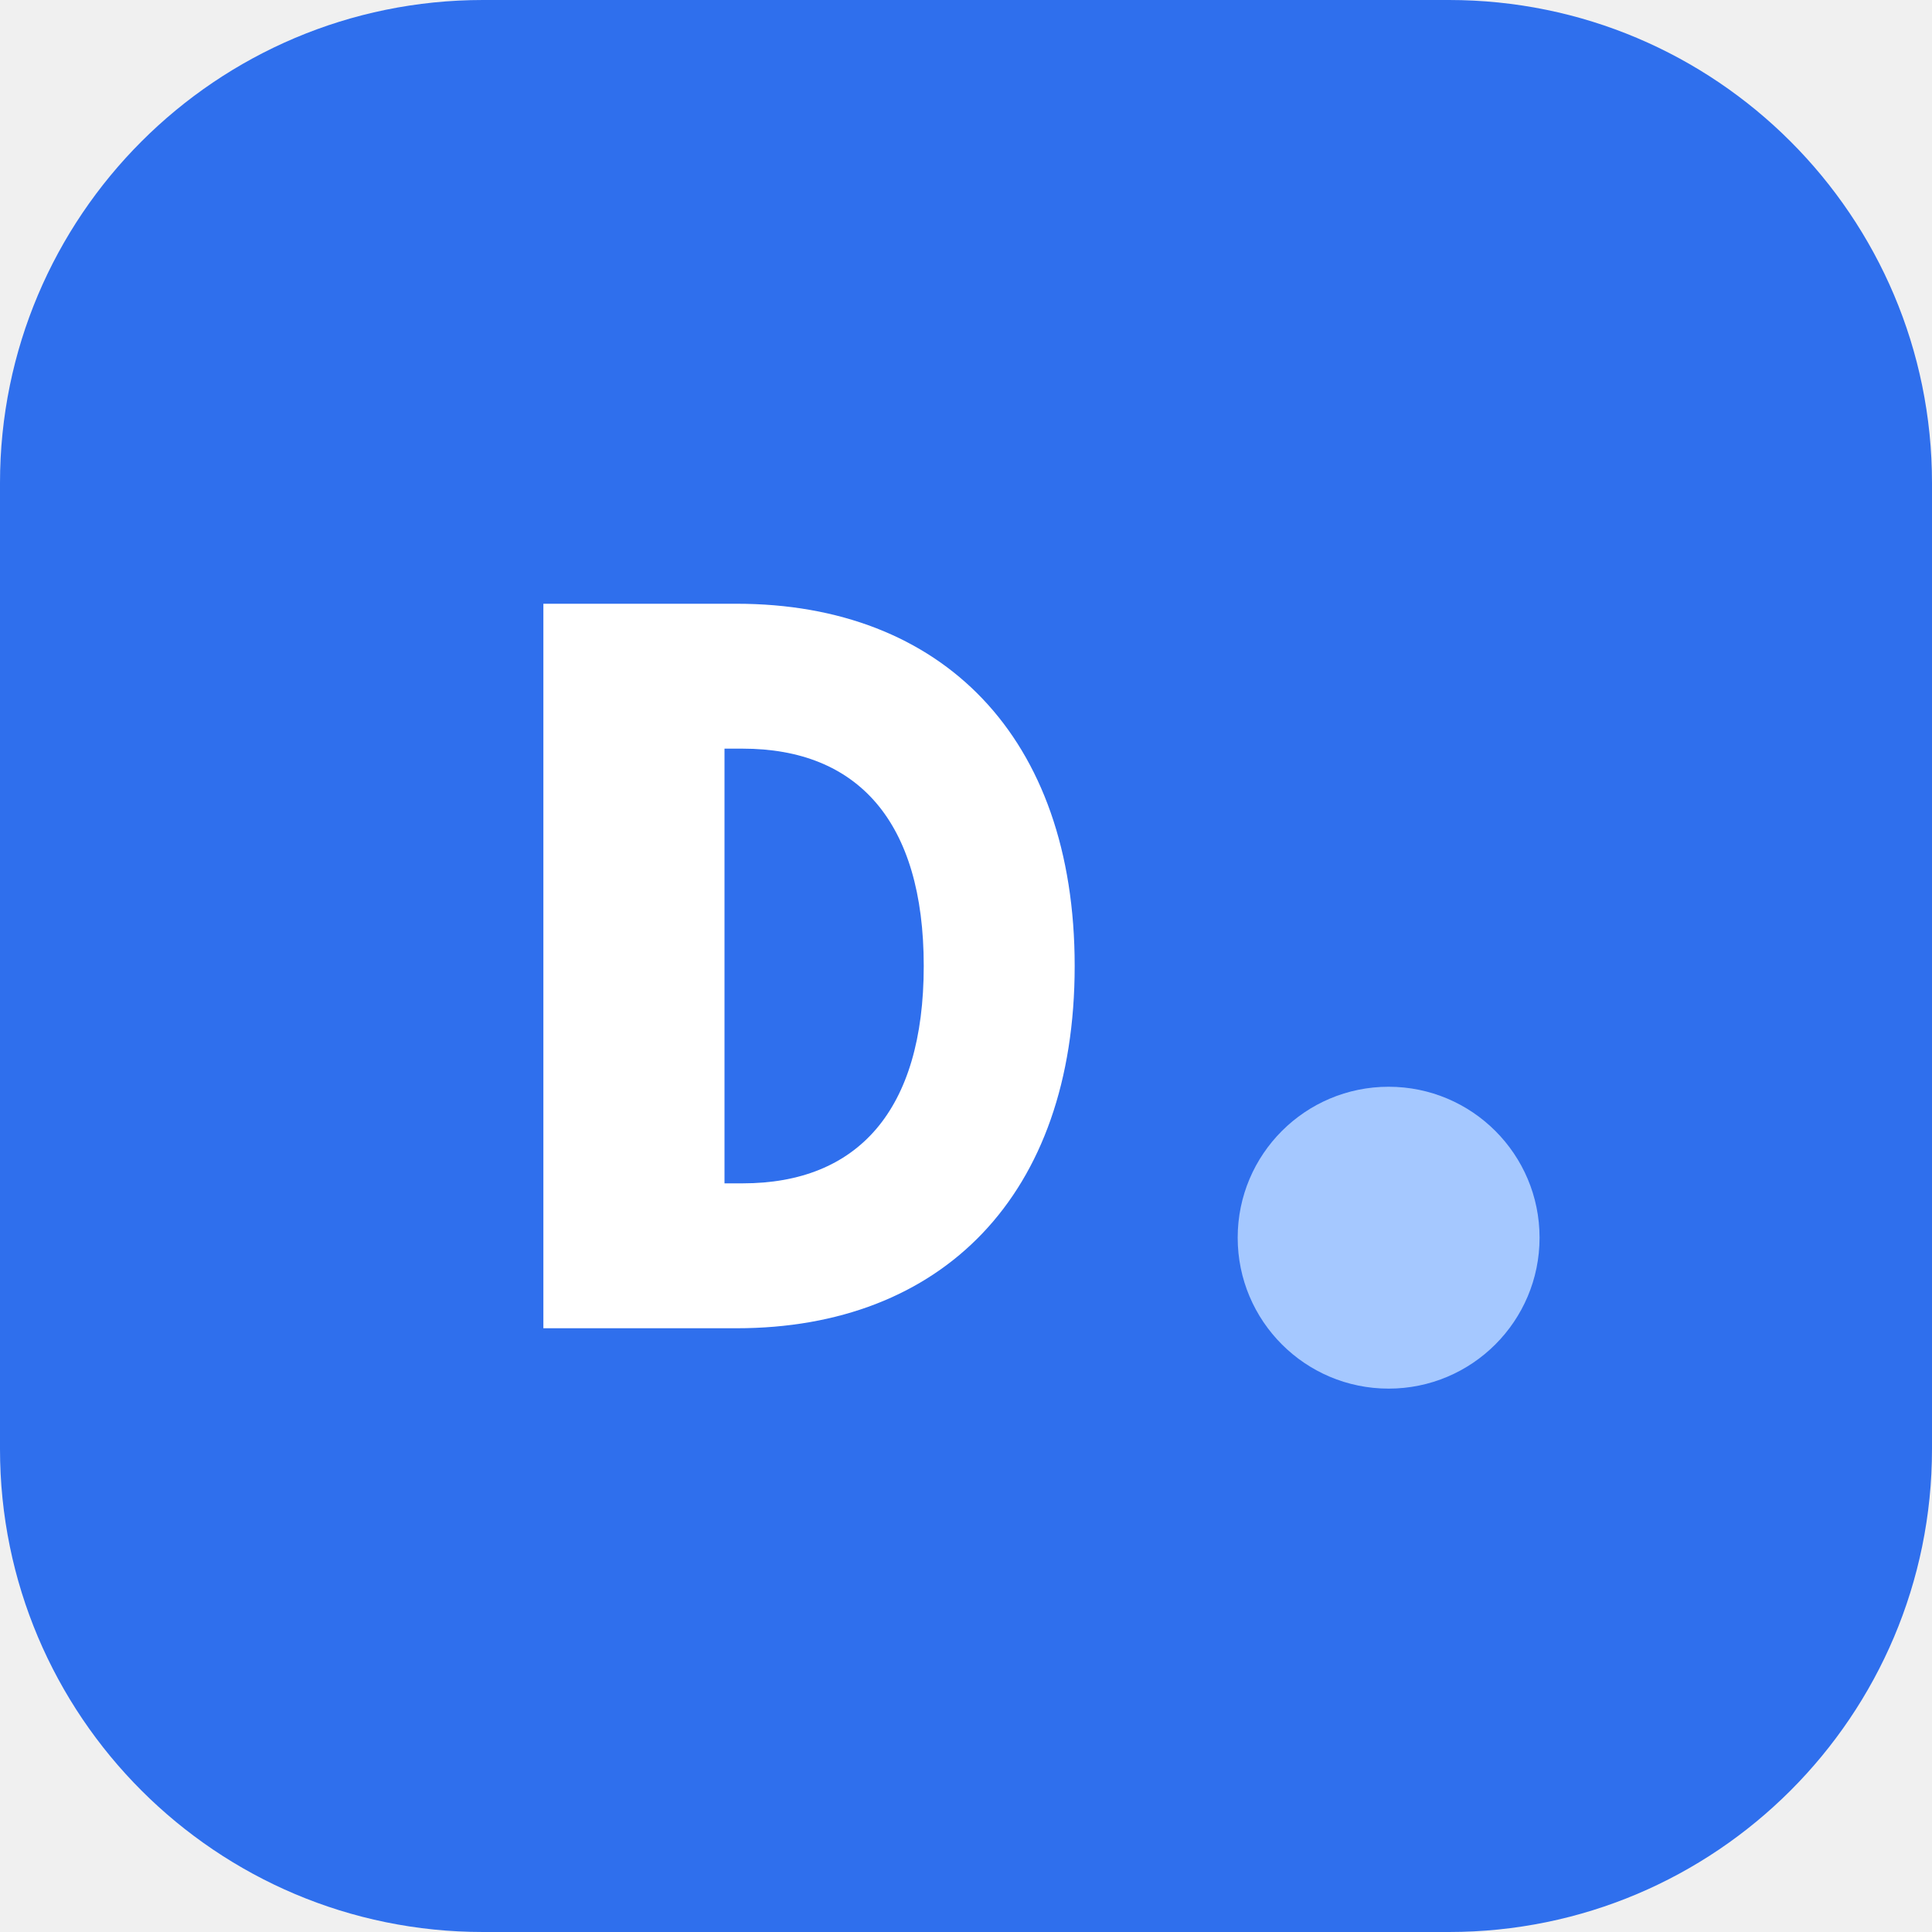
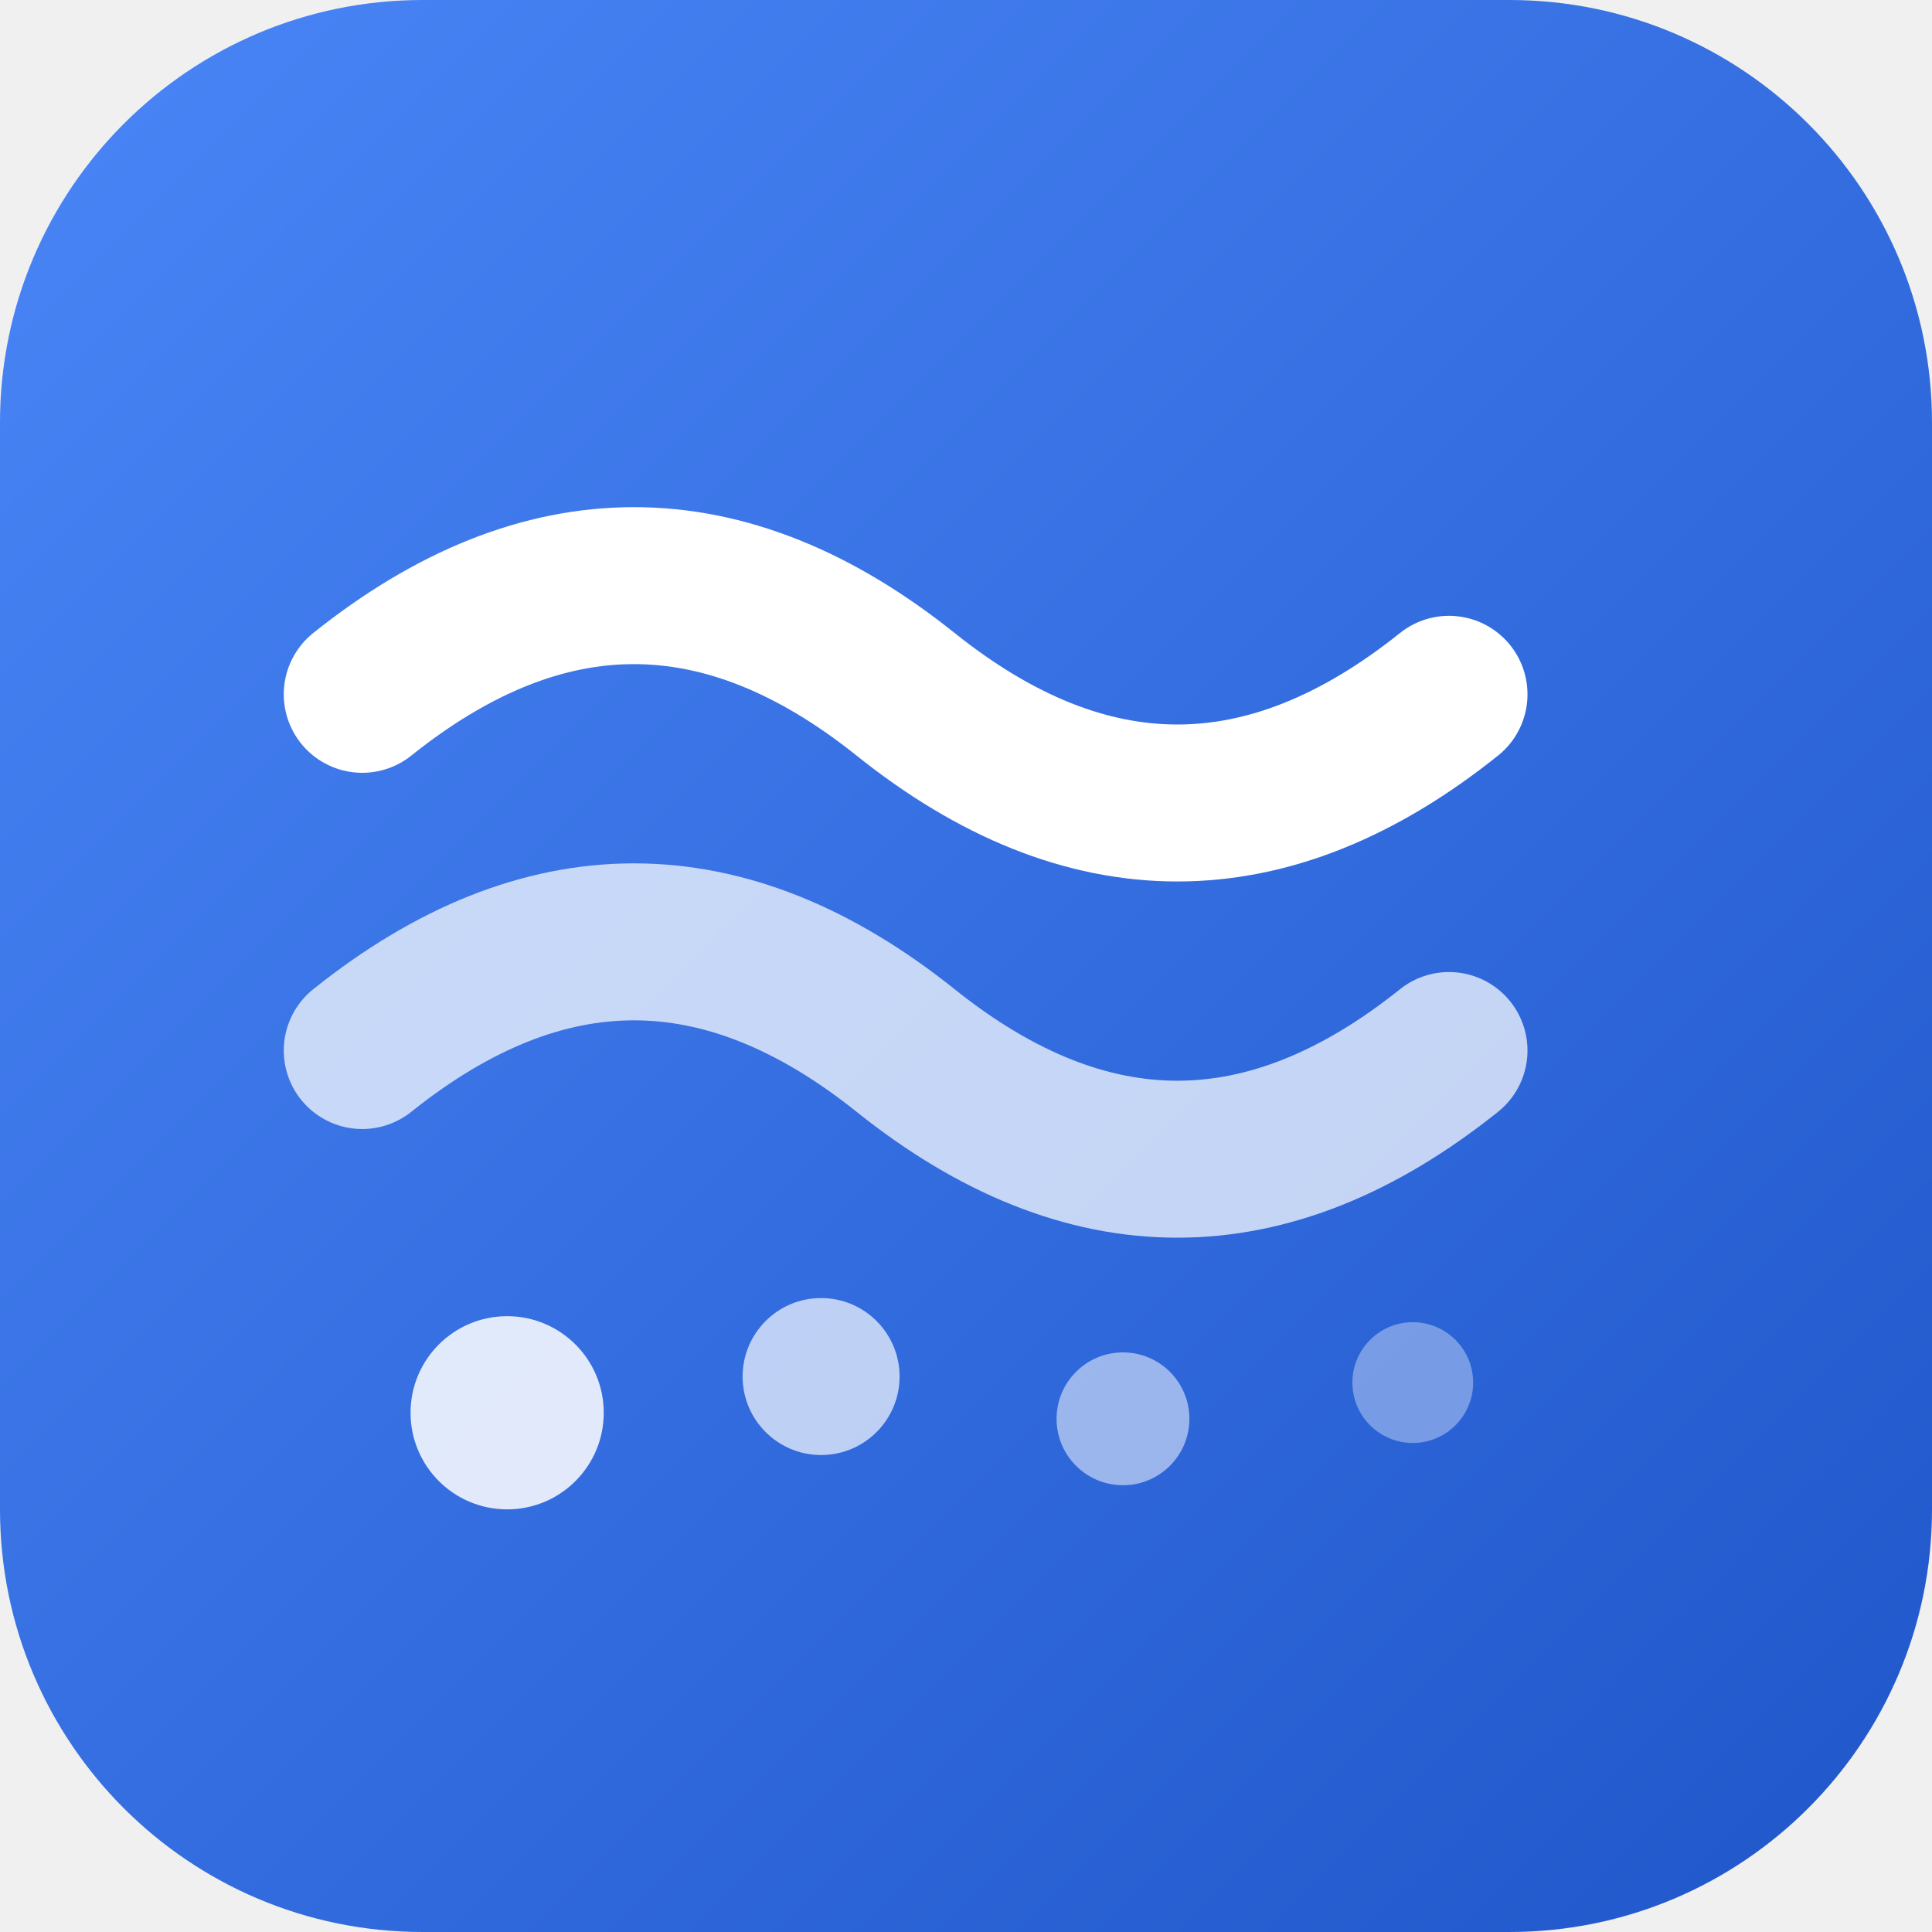
<svg xmlns="http://www.w3.org/2000/svg" viewBox="0 0 32 32">
-   <rect width="32" height="32" rx="8" fill="#2f6fed" />
-   <path d="M9 22V10h3.2c3.4 0 5.6 2.2 5.6 6s-2.2 6-5.6 6H9zm3-2.4h.3c1.9 0 3-1.2 3-3.6s-1.1-3.6-3-3.6H12v7.2z" fill="#fff" />
-   <circle cx="23" cy="20.5" r="2.5" fill="#a5c8ff" />
+   <defs>
+     <linearGradient id="ls" x1="0" y1="0" x2="1" y2="1">
+       <stop offset="0" stop-color="#4a86f7" />
+       <stop offset="1" stop-color="#1f56c9" />
+     </linearGradient>
+   </defs>
+   <rect width="32" height="32" rx="7" fill="url(#ls)" />
+   <path d="M6 11.5c3-2.4 6-2.4 9 0s6 2.4 9 0" fill="none" stroke="#fff" stroke-width="2.6" stroke-linecap="round" />
+   <path d="M6 17.4c3-2.4 6-2.4 9 0s6 2.4 9 0" fill="none" stroke="#fff" stroke-width="2.6" stroke-linecap="round" opacity=".72" />
+   <circle cx="8.4" cy="23.4" r="1.6" fill="#fff" opacity=".85" />
+   <circle cx="13.6" cy="22.8" r="1.3" fill="#fff" opacity=".68" />
+   <circle cx="18.6" cy="23.5" r="1.1" fill="#fff" opacity=".52" />
+   <circle cx="23.4" cy="22.9" r="1" fill="#fff" opacity=".36" />
</svg>
